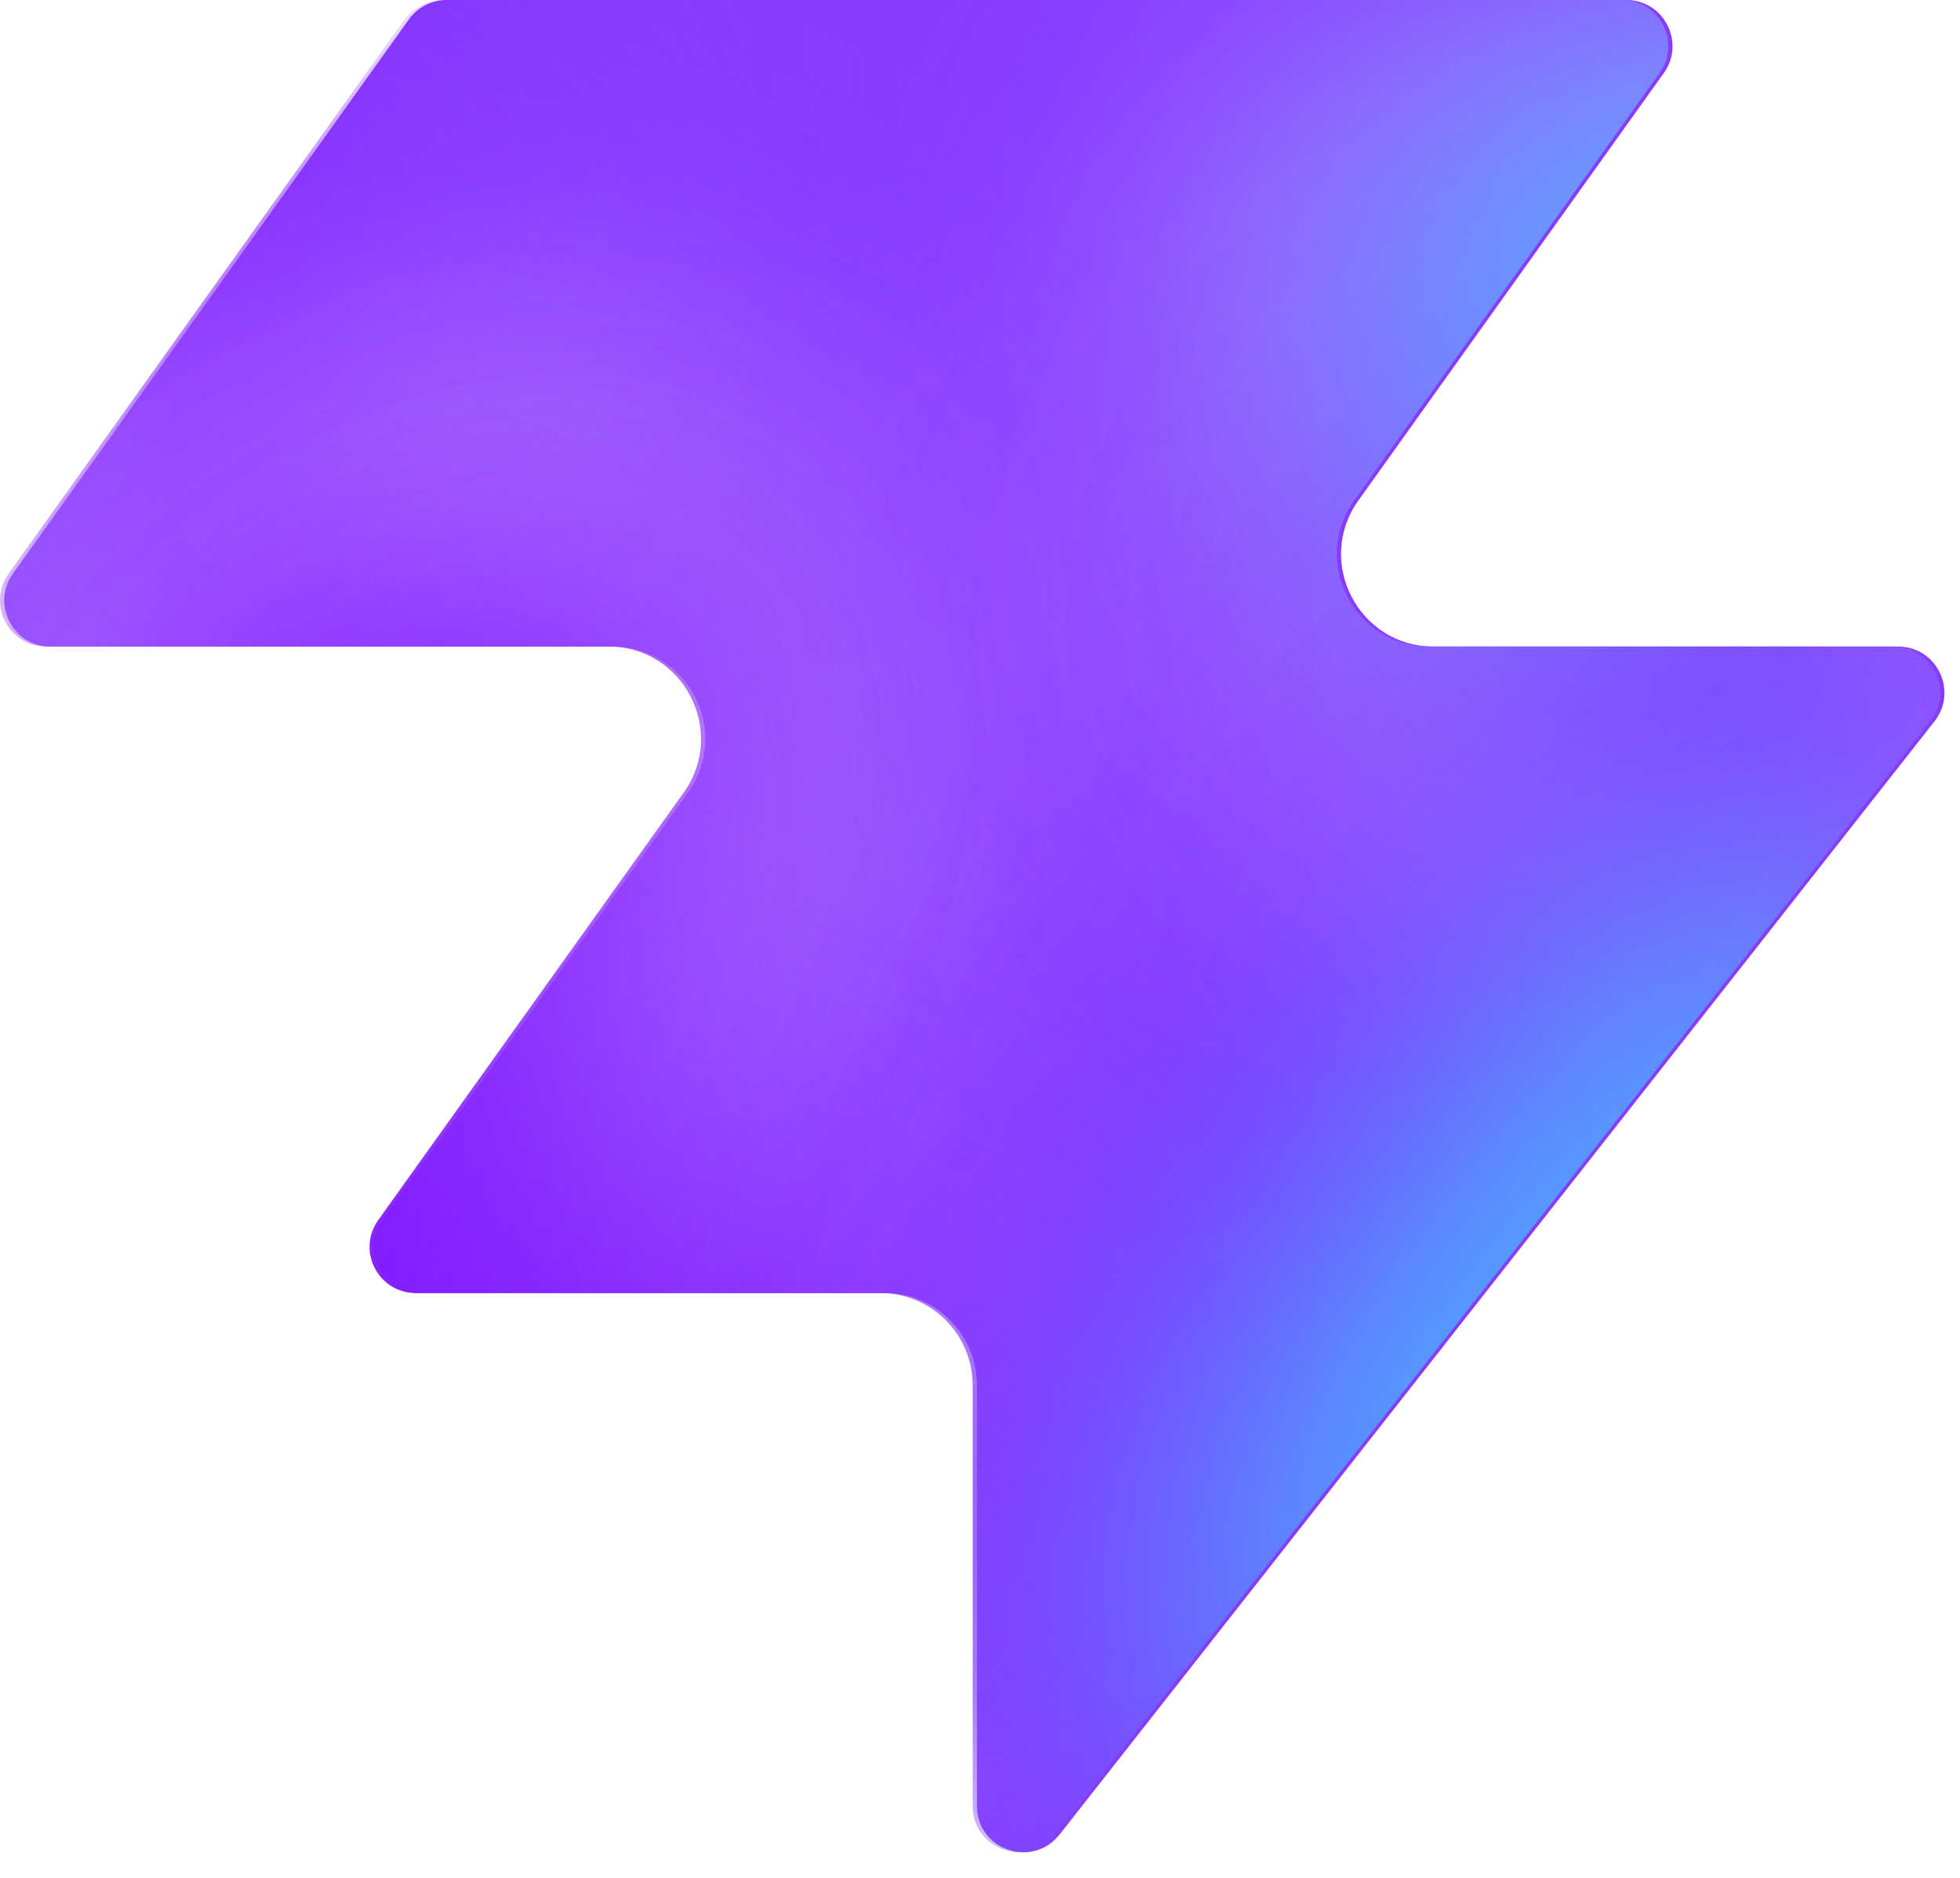
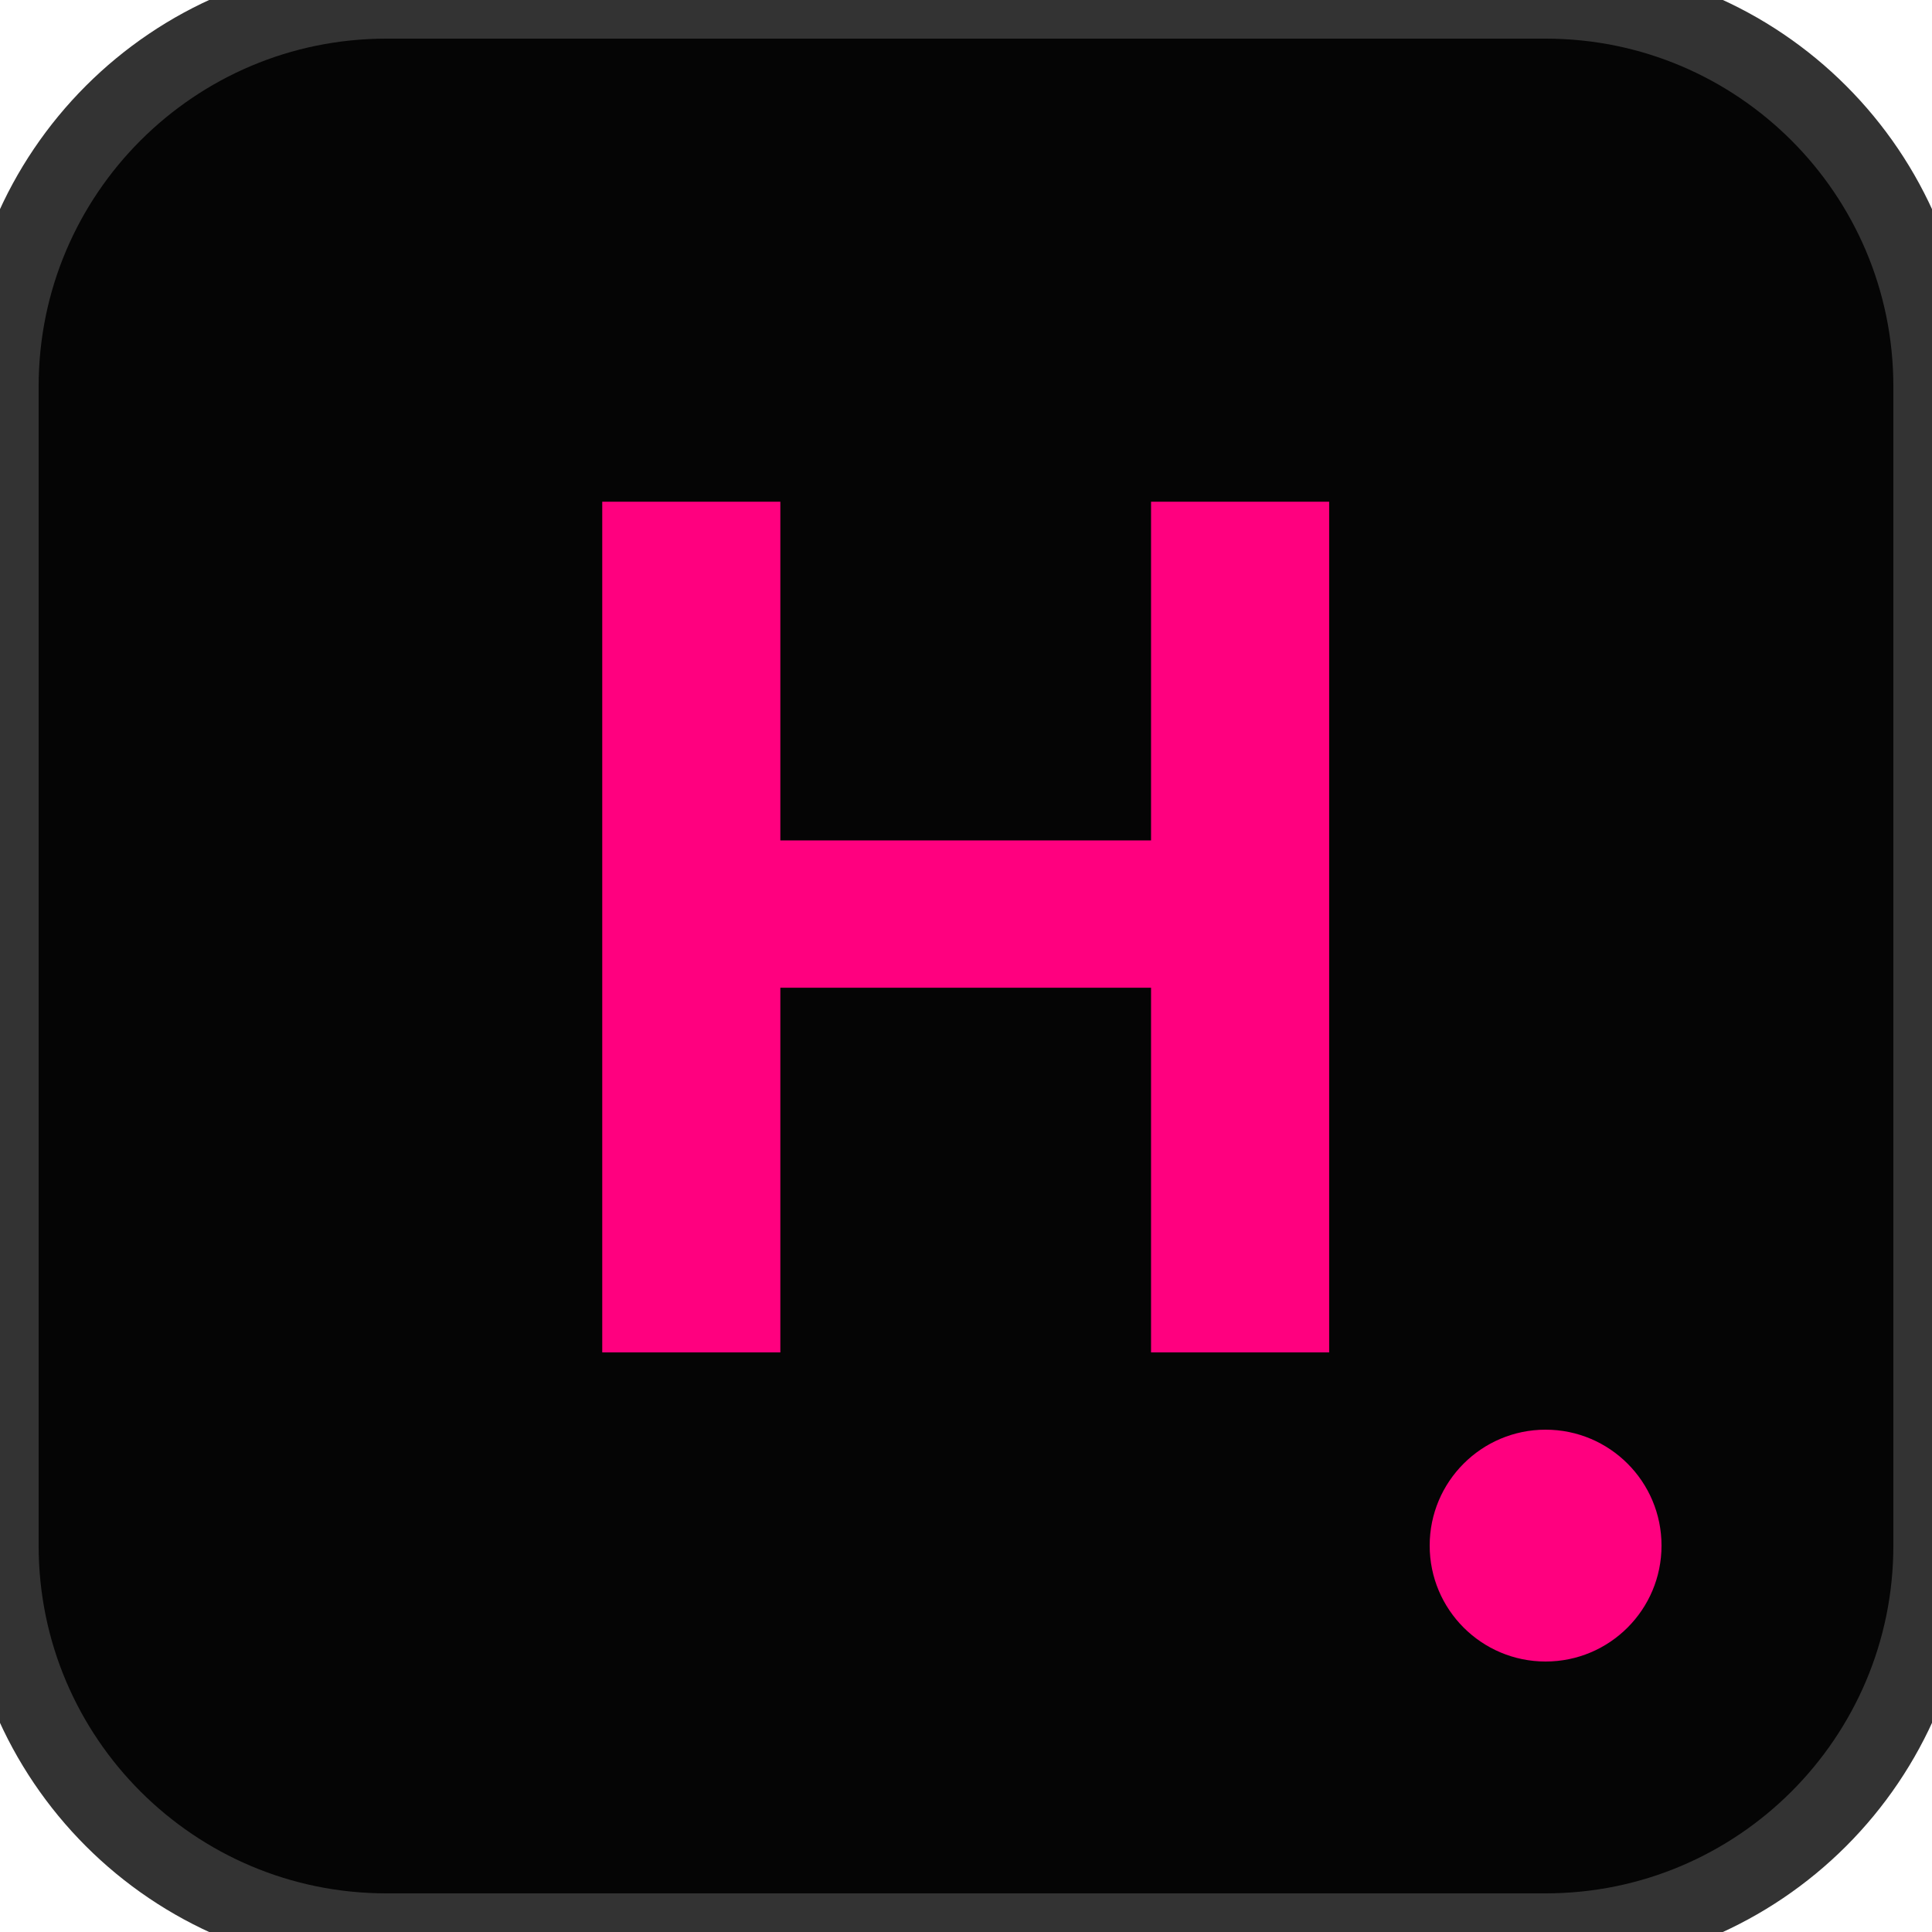
- <svg xmlns="http://www.w3.org/2000/svg" width="48" height="46" fill="none" viewBox="0 0 48 46">
-   <path fill="#863bff" d="M25.946 44.938c-.664.845-2.021.375-2.021-.698V33.937a2.26 2.26 0 0 0-2.262-2.262H10.287c-.92 0-1.456-1.04-.92-1.788l7.48-10.471c1.07-1.497 0-3.578-1.842-3.578H1.237c-.92 0-1.456-1.04-.92-1.788L10.013.474c.214-.297.556-.474.92-.474h28.894c.92 0 1.456 1.04.92 1.788l-7.48 10.471c-1.07 1.498 0 3.579 1.842 3.579h11.377c.943 0 1.473 1.088.89 1.83L25.947 44.94z" style="fill:#863bff;fill:color(display-p3 .525 .23 1);fill-opacity:1" />
-   <mask id="a" width="48" height="46" x="0" y="0" maskUnits="userSpaceOnUse" style="mask-type:alpha">
-     <path fill="#000" d="M25.842 44.938c-.664.844-2.021.375-2.021-.698V33.937a2.26 2.26 0 0 0-2.262-2.262H10.183c-.92 0-1.456-1.04-.92-1.788l7.48-10.471c1.07-1.498 0-3.579-1.842-3.579H1.133c-.92 0-1.456-1.04-.92-1.787L9.91.473c.214-.297.556-.474.92-.474h28.894c.92 0 1.456 1.04.92 1.788l-7.48 10.471c-1.07 1.498 0 3.578 1.842 3.578h11.377c.943 0 1.473 1.088.89 1.832L25.843 44.94z" style="fill:#000;fill-opacity:1" />
-   </mask>
-   <g mask="url(#a)">
-     <g filter="url(#b)">
-       <ellipse cx="5.508" cy="14.704" fill="#ede6ff" rx="5.508" ry="14.704" style="fill:#ede6ff;fill:color(display-p3 .927 .903 1);fill-opacity:1" transform="matrix(.00324 1 1 -.00324 -4.47 31.516)" />
-     </g>
-     <g filter="url(#c)">
-       <ellipse cx="10.399" cy="29.851" fill="#ede6ff" rx="10.399" ry="29.851" style="fill:#ede6ff;fill:color(display-p3 .927 .903 1);fill-opacity:1" transform="matrix(.00324 1 1 -.00324 -39.328 7.883)" />
-     </g>
-     <g filter="url(#d)">
-       <ellipse cx="5.508" cy="30.487" fill="#7e14ff" rx="5.508" ry="30.487" style="fill:#7e14ff;fill:color(display-p3 .492 .077 1);fill-opacity:1" transform="rotate(89.814 -25.913 -14.639)scale(1 -1)" />
-     </g>
-     <g filter="url(#e)">
-       <ellipse cx="5.508" cy="30.599" fill="#7e14ff" rx="5.508" ry="30.599" style="fill:#7e14ff;fill:color(display-p3 .492 .077 1);fill-opacity:1" transform="rotate(89.814 -32.644 -3.334)scale(1 -1)" />
-     </g>
-     <g filter="url(#f)">
-       <ellipse cx="5.508" cy="30.599" fill="#7e14ff" rx="5.508" ry="30.599" style="fill:#7e14ff;fill:color(display-p3 .492 .077 1);fill-opacity:1" transform="matrix(.00324 1 1 -.00324 -34.34 30.47)" />
-     </g>
-     <g filter="url(#g)">
-       <ellipse cx="14.072" cy="22.078" fill="#ede6ff" rx="14.072" ry="22.078" style="fill:#ede6ff;fill:color(display-p3 .927 .903 1);fill-opacity:1" transform="rotate(93.35 24.506 48.493)scale(-1 1)" />
-     </g>
-     <g filter="url(#h)">
-       <ellipse cx="3.47" cy="21.501" fill="#7e14ff" rx="3.47" ry="21.501" style="fill:#7e14ff;fill:color(display-p3 .492 .077 1);fill-opacity:1" transform="rotate(89.009 28.708 47.59)scale(-1 1)" />
-     </g>
-     <g filter="url(#i)">
-       <ellipse cx="3.47" cy="21.501" fill="#7e14ff" rx="3.47" ry="21.501" style="fill:#7e14ff;fill:color(display-p3 .492 .077 1);fill-opacity:1" transform="rotate(89.009 28.708 47.59)scale(-1 1)" />
-     </g>
-     <g filter="url(#j)">
-       <ellipse cx=".387" cy="8.972" fill="#7e14ff" rx="4.407" ry="29.108" style="fill:#7e14ff;fill:color(display-p3 .492 .077 1);fill-opacity:1" transform="rotate(39.51 .387 8.972)" />
-     </g>
-     <g filter="url(#k)">
-       <ellipse cx="47.523" cy="-6.092" fill="#7e14ff" rx="4.407" ry="29.108" style="fill:#7e14ff;fill:color(display-p3 .492 .077 1);fill-opacity:1" transform="rotate(37.892 47.523 -6.092)" />
-     </g>
-     <g filter="url(#l)">
-       <ellipse cx="41.412" cy="6.333" fill="#47bfff" rx="5.971" ry="9.665" style="fill:#47bfff;fill:color(display-p3 .28 .748 1);fill-opacity:1" transform="rotate(37.892 41.412 6.333)" />
-     </g>
-     <g filter="url(#m)">
-       <ellipse cx="-1.879" cy="38.332" fill="#7e14ff" rx="4.407" ry="29.108" style="fill:#7e14ff;fill:color(display-p3 .492 .077 1);fill-opacity:1" transform="rotate(37.892 -1.88 38.332)" />
-     </g>
-     <g filter="url(#n)">
-       <ellipse cx="-1.879" cy="38.332" fill="#7e14ff" rx="4.407" ry="29.108" style="fill:#7e14ff;fill:color(display-p3 .492 .077 1);fill-opacity:1" transform="rotate(37.892 -1.88 38.332)" />
-     </g>
-     <g filter="url(#o)">
-       <ellipse cx="35.651" cy="29.907" fill="#7e14ff" rx="4.407" ry="29.108" style="fill:#7e14ff;fill:color(display-p3 .492 .077 1);fill-opacity:1" transform="rotate(37.892 35.651 29.907)" />
-     </g>
-     <g filter="url(#p)">
-       <ellipse cx="38.418" cy="32.4" fill="#47bfff" rx="5.971" ry="15.297" style="fill:#47bfff;fill:color(display-p3 .28 .748 1);fill-opacity:1" transform="rotate(37.892 38.418 32.4)" />
-     </g>
-   </g>
-   <defs>
-     <filter id="b" width="60.045" height="41.654" x="-19.77" y="16.149" color-interpolation-filters="sRGB" filterUnits="userSpaceOnUse">
-       <feFlood flood-opacity="0" result="BackgroundImageFix" />
-       <feBlend in="SourceGraphic" in2="BackgroundImageFix" result="shape" />
-       <feGaussianBlur result="effect1_foregroundBlur_2002_17158" stdDeviation="7.659" />
-     </filter>
-     <filter id="c" width="90.34" height="51.437" x="-54.613" y="-7.533" color-interpolation-filters="sRGB" filterUnits="userSpaceOnUse">
-       <feFlood flood-opacity="0" result="BackgroundImageFix" />
-       <feBlend in="SourceGraphic" in2="BackgroundImageFix" result="shape" />
-       <feGaussianBlur result="effect1_foregroundBlur_2002_17158" stdDeviation="7.659" />
-     </filter>
-     <filter id="d" width="79.355" height="29.4" x="-49.64" y="2.03" color-interpolation-filters="sRGB" filterUnits="userSpaceOnUse">
-       <feFlood flood-opacity="0" result="BackgroundImageFix" />
-       <feBlend in="SourceGraphic" in2="BackgroundImageFix" result="shape" />
-       <feGaussianBlur result="effect1_foregroundBlur_2002_17158" stdDeviation="4.596" />
-     </filter>
-     <filter id="e" width="79.579" height="29.4" x="-45.045" y="20.029" color-interpolation-filters="sRGB" filterUnits="userSpaceOnUse">
-       <feFlood flood-opacity="0" result="BackgroundImageFix" />
-       <feBlend in="SourceGraphic" in2="BackgroundImageFix" result="shape" />
-       <feGaussianBlur result="effect1_foregroundBlur_2002_17158" stdDeviation="4.596" />
-     </filter>
-     <filter id="f" width="79.579" height="29.4" x="-43.513" y="21.178" color-interpolation-filters="sRGB" filterUnits="userSpaceOnUse">
-       <feFlood flood-opacity="0" result="BackgroundImageFix" />
-       <feBlend in="SourceGraphic" in2="BackgroundImageFix" result="shape" />
-       <feGaussianBlur result="effect1_foregroundBlur_2002_17158" stdDeviation="4.596" />
-     </filter>
-     <filter id="g" width="74.749" height="58.852" x="15.756" y="-17.901" color-interpolation-filters="sRGB" filterUnits="userSpaceOnUse">
-       <feFlood flood-opacity="0" result="BackgroundImageFix" />
-       <feBlend in="SourceGraphic" in2="BackgroundImageFix" result="shape" />
-       <feGaussianBlur result="effect1_foregroundBlur_2002_17158" stdDeviation="7.659" />
-     </filter>
-     <filter id="h" width="61.377" height="25.362" x="23.548" y="2.284" color-interpolation-filters="sRGB" filterUnits="userSpaceOnUse">
-       <feFlood flood-opacity="0" result="BackgroundImageFix" />
-       <feBlend in="SourceGraphic" in2="BackgroundImageFix" result="shape" />
-       <feGaussianBlur result="effect1_foregroundBlur_2002_17158" stdDeviation="4.596" />
-     </filter>
-     <filter id="i" width="61.377" height="25.362" x="23.548" y="2.284" color-interpolation-filters="sRGB" filterUnits="userSpaceOnUse">
-       <feFlood flood-opacity="0" result="BackgroundImageFix" />
-       <feBlend in="SourceGraphic" in2="BackgroundImageFix" result="shape" />
-       <feGaussianBlur result="effect1_foregroundBlur_2002_17158" stdDeviation="4.596" />
-     </filter>
-     <filter id="j" width="56.045" height="63.649" x="-27.636" y="-22.853" color-interpolation-filters="sRGB" filterUnits="userSpaceOnUse">
-       <feFlood flood-opacity="0" result="BackgroundImageFix" />
-       <feBlend in="SourceGraphic" in2="BackgroundImageFix" result="shape" />
-       <feGaussianBlur result="effect1_foregroundBlur_2002_17158" stdDeviation="4.596" />
-     </filter>
-     <filter id="k" width="54.814" height="64.646" x="20.116" y="-38.415" color-interpolation-filters="sRGB" filterUnits="userSpaceOnUse">
-       <feFlood flood-opacity="0" result="BackgroundImageFix" />
-       <feBlend in="SourceGraphic" in2="BackgroundImageFix" result="shape" />
-       <feGaussianBlur result="effect1_foregroundBlur_2002_17158" stdDeviation="4.596" />
-     </filter>
-     <filter id="l" width="33.541" height="35.313" x="24.641" y="-11.323" color-interpolation-filters="sRGB" filterUnits="userSpaceOnUse">
-       <feFlood flood-opacity="0" result="BackgroundImageFix" />
-       <feBlend in="SourceGraphic" in2="BackgroundImageFix" result="shape" />
-       <feGaussianBlur result="effect1_foregroundBlur_2002_17158" stdDeviation="4.596" />
-     </filter>
-     <filter id="m" width="54.814" height="64.646" x="-29.286" y="6.009" color-interpolation-filters="sRGB" filterUnits="userSpaceOnUse">
-       <feFlood flood-opacity="0" result="BackgroundImageFix" />
-       <feBlend in="SourceGraphic" in2="BackgroundImageFix" result="shape" />
-       <feGaussianBlur result="effect1_foregroundBlur_2002_17158" stdDeviation="4.596" />
-     </filter>
-     <filter id="n" width="54.814" height="64.646" x="-29.286" y="6.009" color-interpolation-filters="sRGB" filterUnits="userSpaceOnUse">
-       <feFlood flood-opacity="0" result="BackgroundImageFix" />
-       <feBlend in="SourceGraphic" in2="BackgroundImageFix" result="shape" />
-       <feGaussianBlur result="effect1_foregroundBlur_2002_17158" stdDeviation="4.596" />
-     </filter>
-     <filter id="o" width="54.814" height="64.646" x="8.244" y="-2.416" color-interpolation-filters="sRGB" filterUnits="userSpaceOnUse">
-       <feFlood flood-opacity="0" result="BackgroundImageFix" />
-       <feBlend in="SourceGraphic" in2="BackgroundImageFix" result="shape" />
-       <feGaussianBlur result="effect1_foregroundBlur_2002_17158" stdDeviation="4.596" />
-     </filter>
-     <filter id="p" width="39.409" height="43.623" x="18.713" y="10.588" color-interpolation-filters="sRGB" filterUnits="userSpaceOnUse">
-       <feFlood flood-opacity="0" result="BackgroundImageFix" />
-       <feBlend in="SourceGraphic" in2="BackgroundImageFix" result="shape" />
-       <feGaussianBlur result="effect1_foregroundBlur_2002_17158" stdDeviation="4.596" />
-     </filter>
-   </defs>
+ <svg xmlns="http://www.w3.org/2000/svg" viewBox="0 0 100 100">
+   <rect width="100" height="100" rx="20" fill="#050505" stroke="#333" stroke-width="4" />
+   <text x="50" y="70" font-family="-apple-system, BlinkMacSystemFont, Arial, sans-serif" font-size="64" font-weight="bold" fill="#ff007f" text-anchor="middle">H</text>
+   <circle cx="80" cy="80" r="6" fill="#ff007f" />
</svg>
